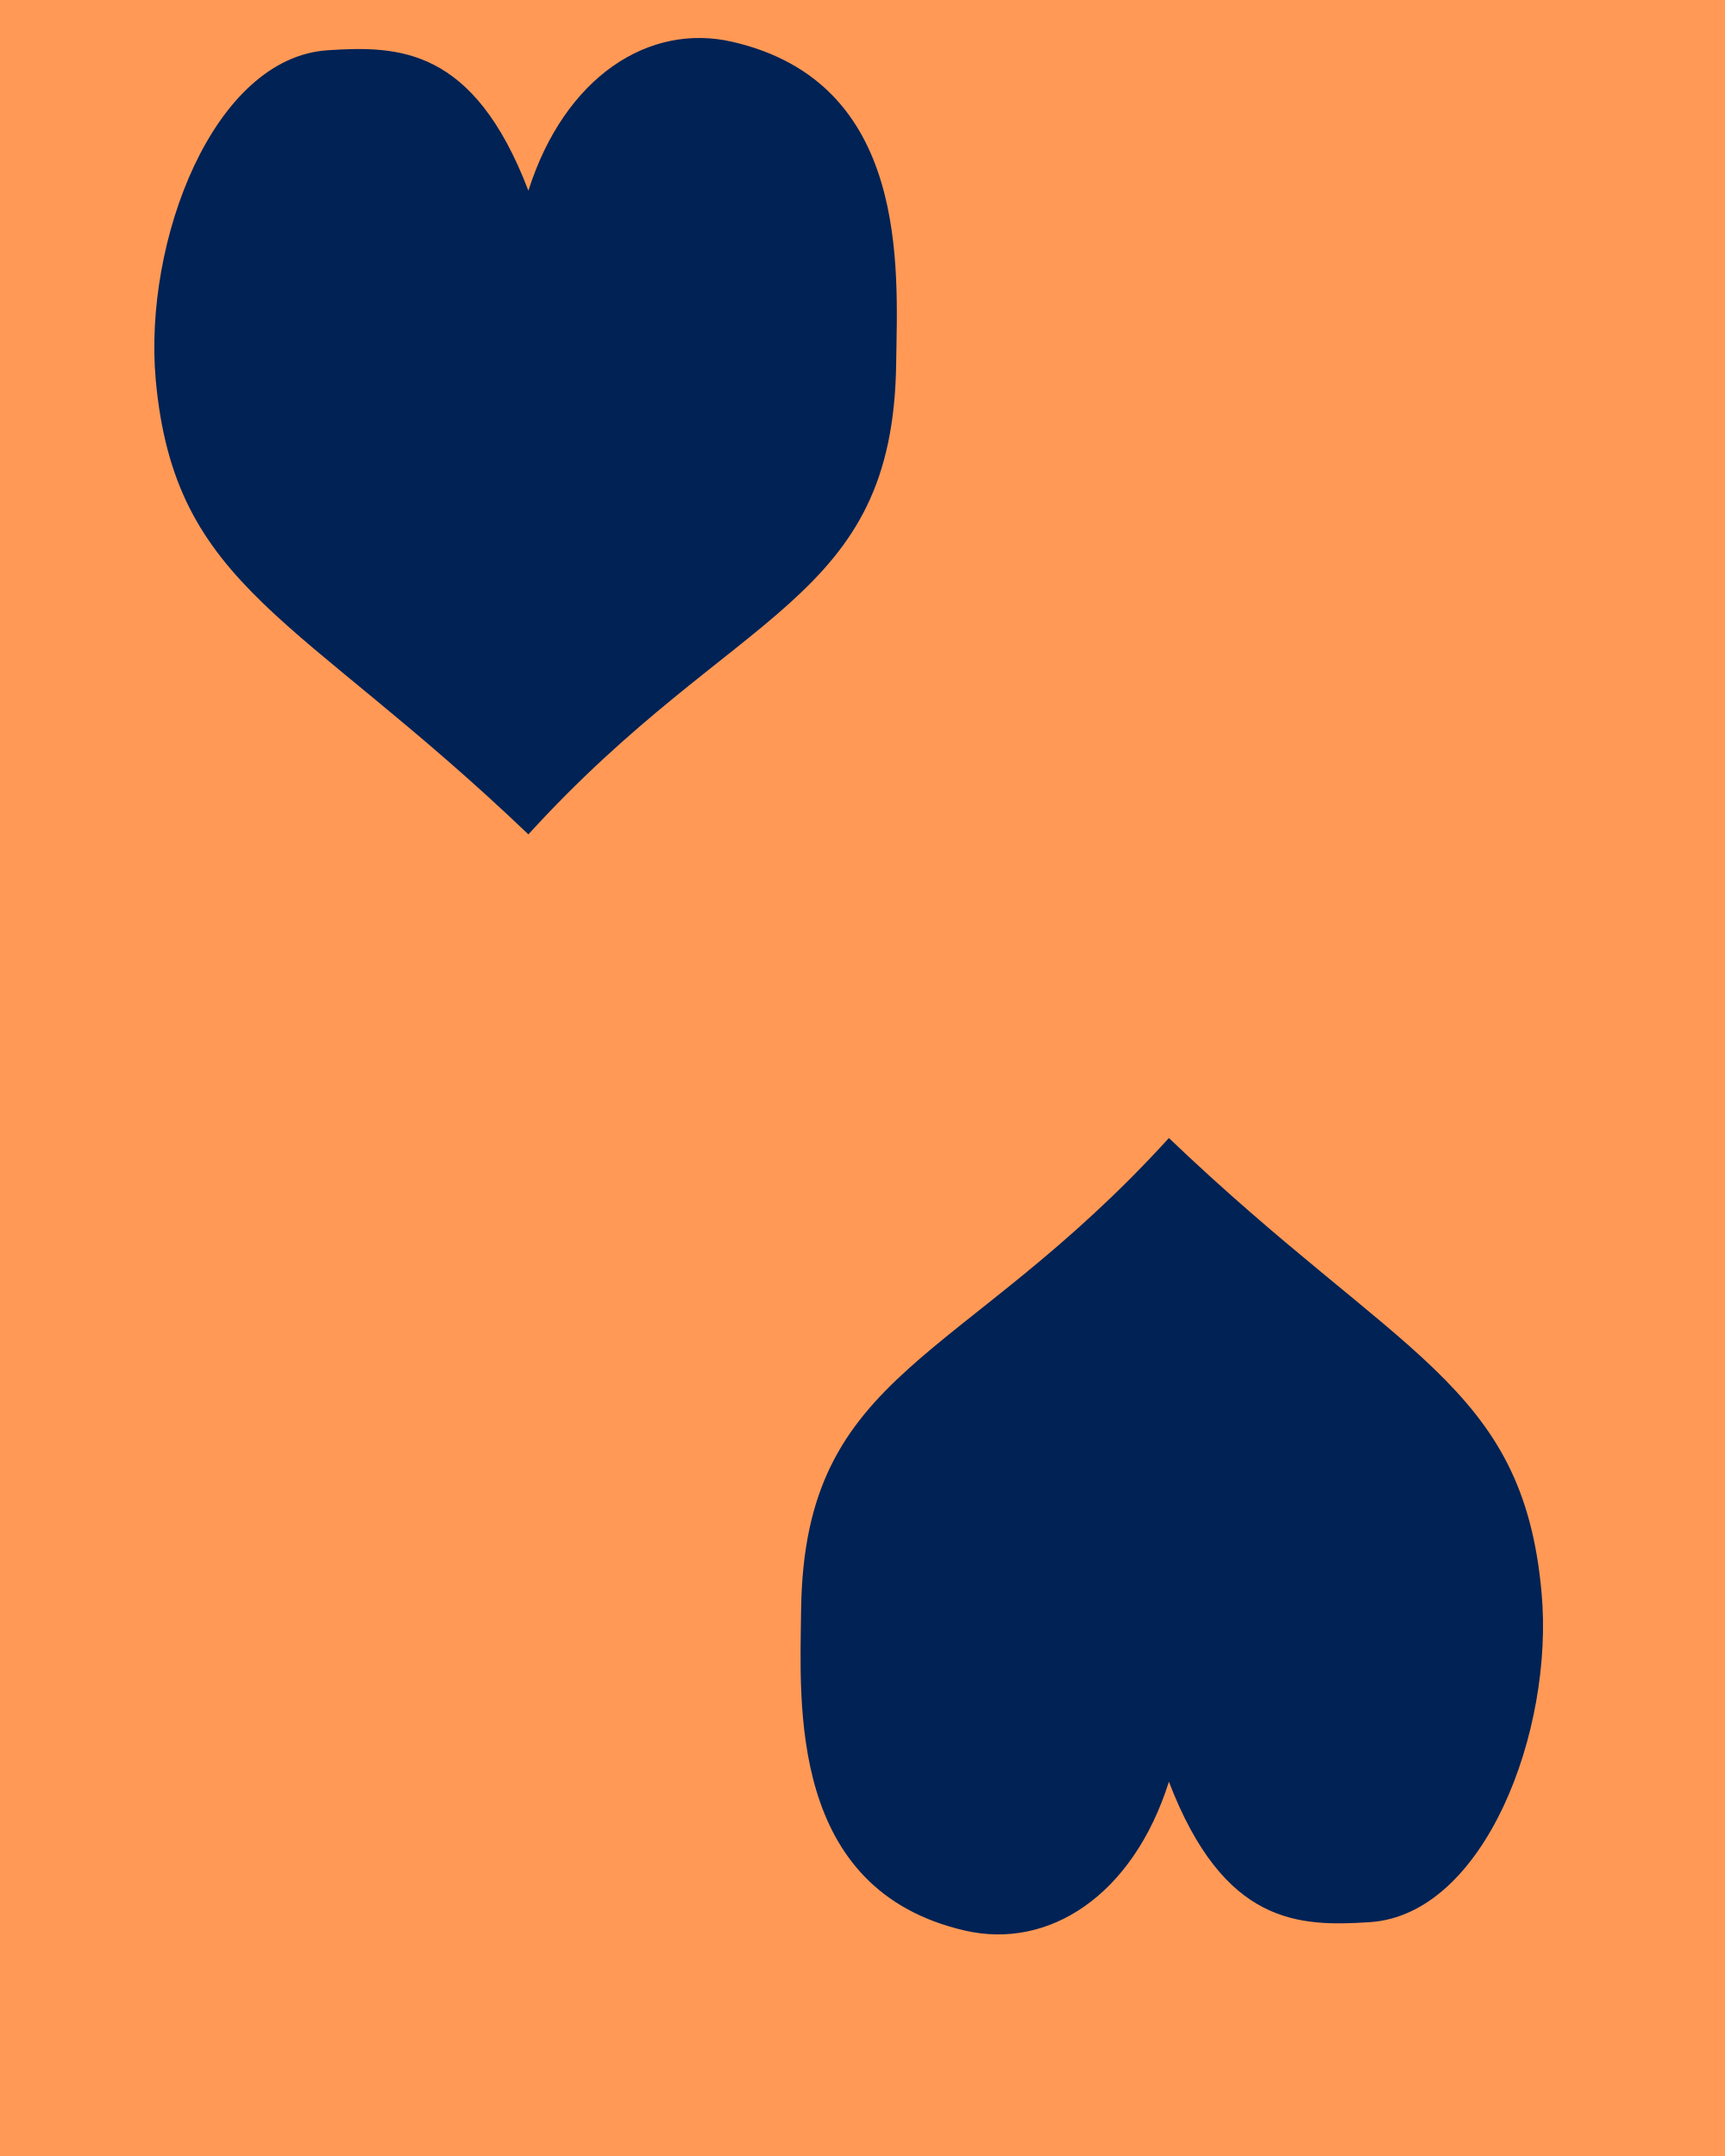
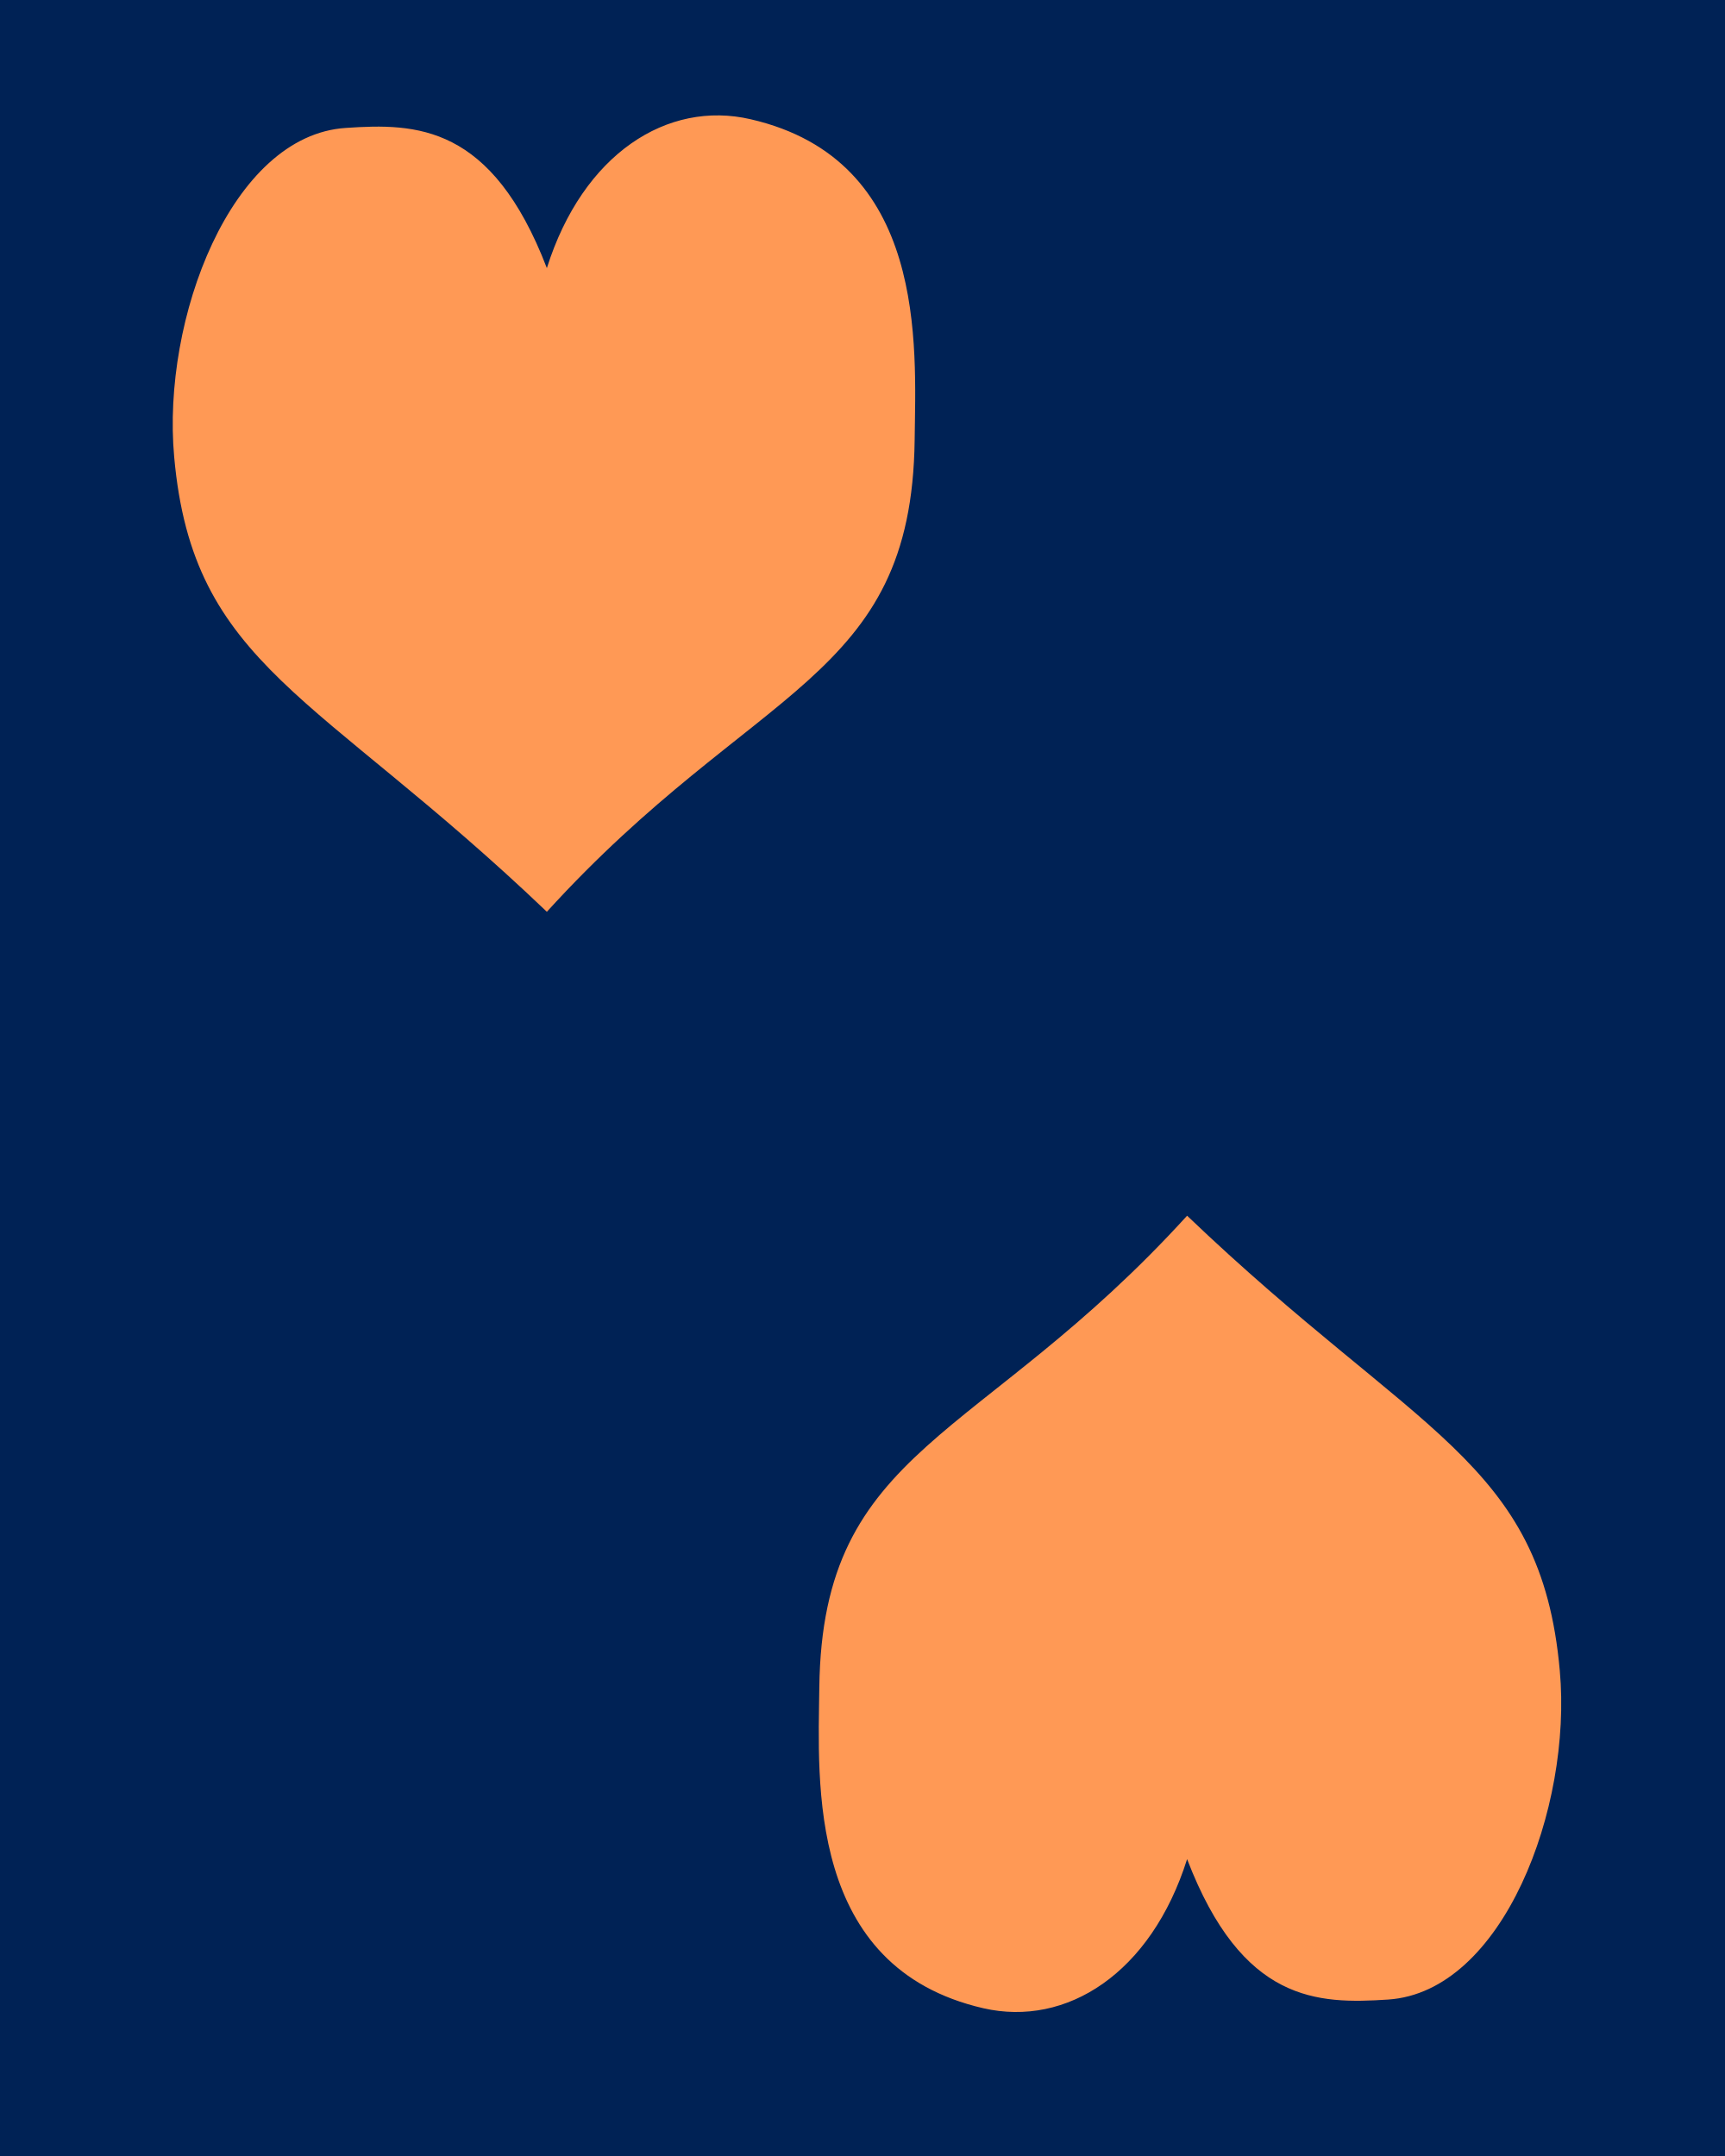
<svg xmlns="http://www.w3.org/2000/svg" width="24" height="30" viewBox="0 0 6.35 7.938" version="1.1" id="svg5">
  <defs id="defs2" />
  <g id="layer1">
-     <rect style="fill:#ff9955;stroke-width:0.229;stroke-linejoin:bevel" id="rect861" width="6.611" height="8.911" x="-0.125" y="-0.779" />
+     <rect style="fill:#002255;stroke-width:0.229;stroke-linejoin:bevel" id="rect861" width="6.611" height="8.911" x="-0.125" y="-0.779" />
  </g>
  <g id="layer2">
-     <path style="fill:#002255;stroke:#000000;stroke-width:0;stroke-linecap:butt;stroke-linejoin:miter;stroke-miterlimit:4;stroke-dasharray:none;stroke-opacity:1" d="M 1.945,3.072 C 2.71,2.232 3.289,2.225 3.299,1.334 3.304,0.987 3.348,0.304 2.696,0.154 2.39,0.083 2.079,0.281 1.945,0.702 1.743,0.173 1.466,0.168 1.206,0.185 0.784,0.213 0.528,0.889 0.573,1.397 0.643,2.17 1.099,2.263 1.945,3.072 Z" id="path934" />
-     <path style="fill:#002255;stroke:#000000;stroke-width:0;stroke-linecap:butt;stroke-linejoin:miter;stroke-miterlimit:4;stroke-dasharray:none;stroke-opacity:1" d="M 4.303,4.19 C 3.539,5.03 2.96,5.037 2.949,5.928 2.945,6.275 2.901,6.958 3.552,7.108 3.859,7.179 4.17,6.981 4.303,6.56 4.506,7.089 4.783,7.094 5.043,7.077 5.465,7.049 5.721,6.373 5.675,5.865 5.606,5.092 5.149,4.999 4.303,4.19 Z" id="path934-0" />
+     <path style="fill:#ff9955;stroke:#000000;stroke-width:0;stroke-linecap:butt;stroke-linejoin:miter;stroke-miterlimit:4;stroke-dasharray:none;stroke-opacity:1" d="M 2.013,3.357 C 2.777,2.517 3.356,2.51 3.367,1.62 3.371,1.272 3.415,0.589 2.763,0.439 2.457,0.368 2.146,0.566 2.013,0.987 1.81,0.459 1.533,0.453 1.273,0.471 0.851,0.498 0.595,1.175 0.641,1.682 0.71,2.455 1.166,2.548 2.013,3.357 Z" id="path934" />
+     <path style="fill:#ff9955;stroke:#000000;stroke-width:0;stroke-linecap:butt;stroke-linejoin:miter;stroke-miterlimit:4;stroke-dasharray:none;stroke-opacity:1" d="M 4.37,4.476 C 3.606,5.316 3.027,5.322 3.016,6.213 3.012,6.56 2.968,7.244 3.62,7.394 3.926,7.464 4.237,7.266 4.37,6.845 4.573,7.374 4.85,7.379 5.11,7.362 5.532,7.334 5.788,6.658 5.742,6.151 5.673,5.377 5.216,5.285 4.37,4.476 Z" id="path934-0" />
  </g>
</svg>
